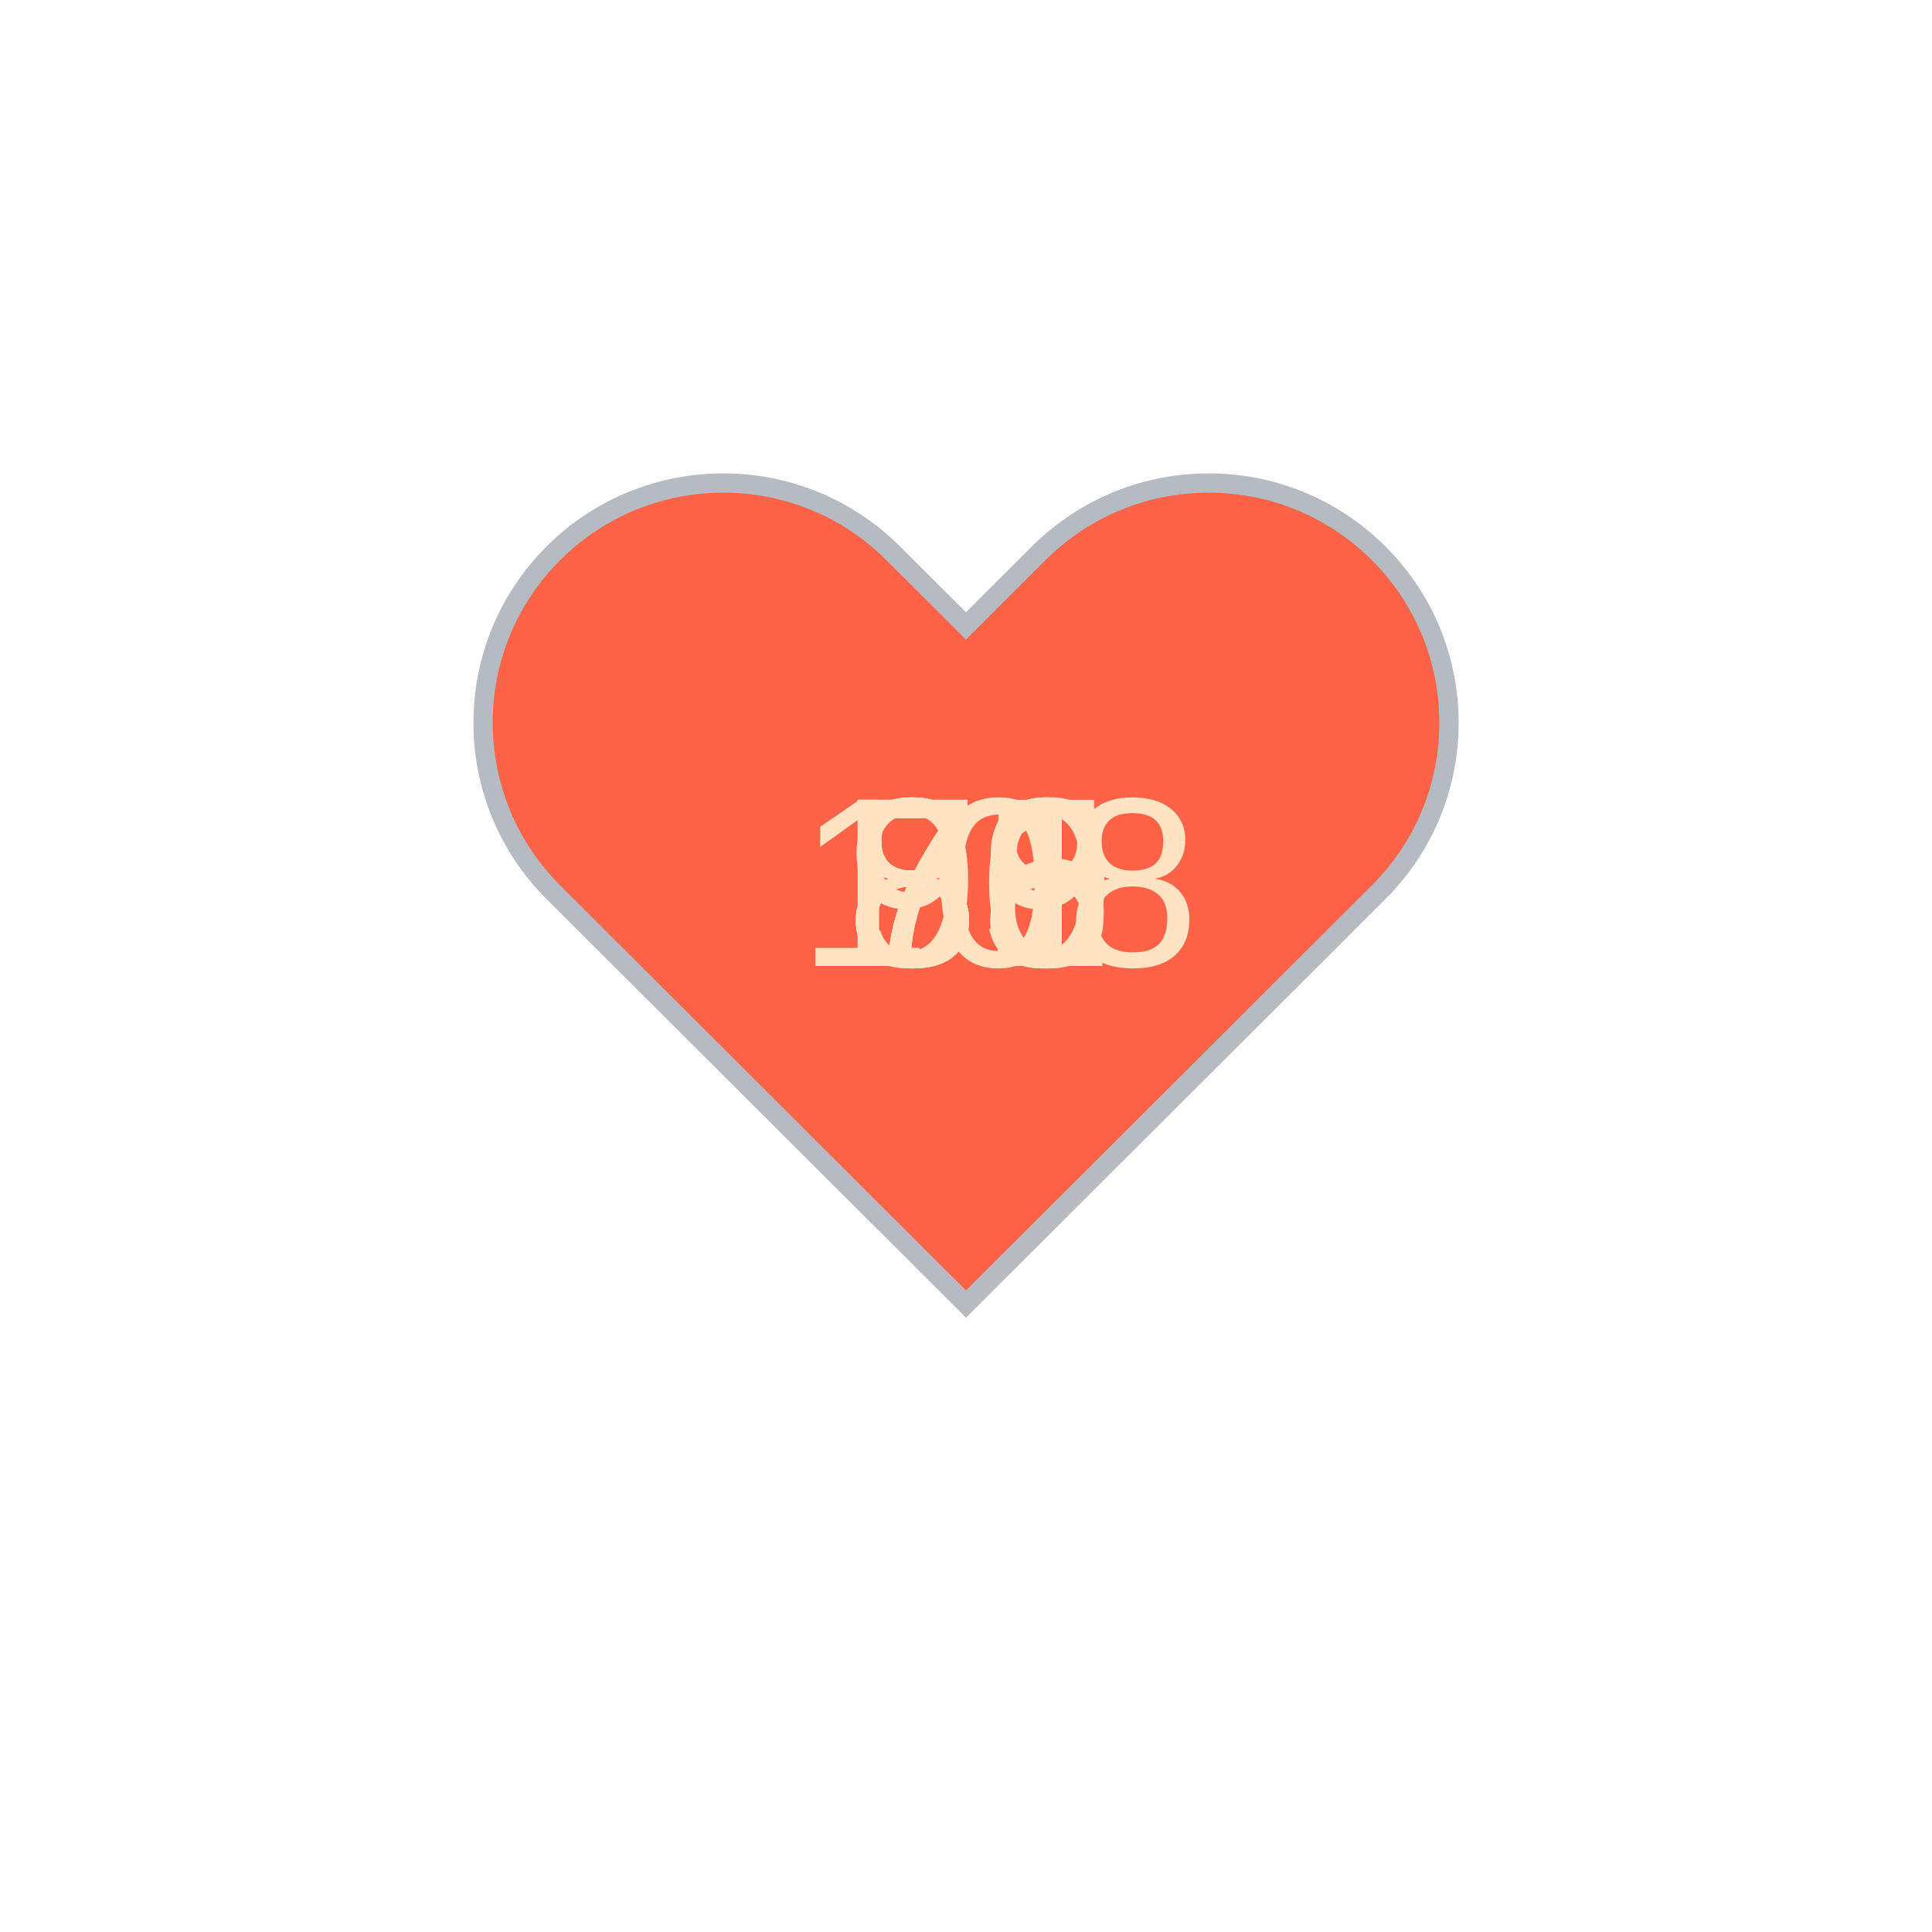
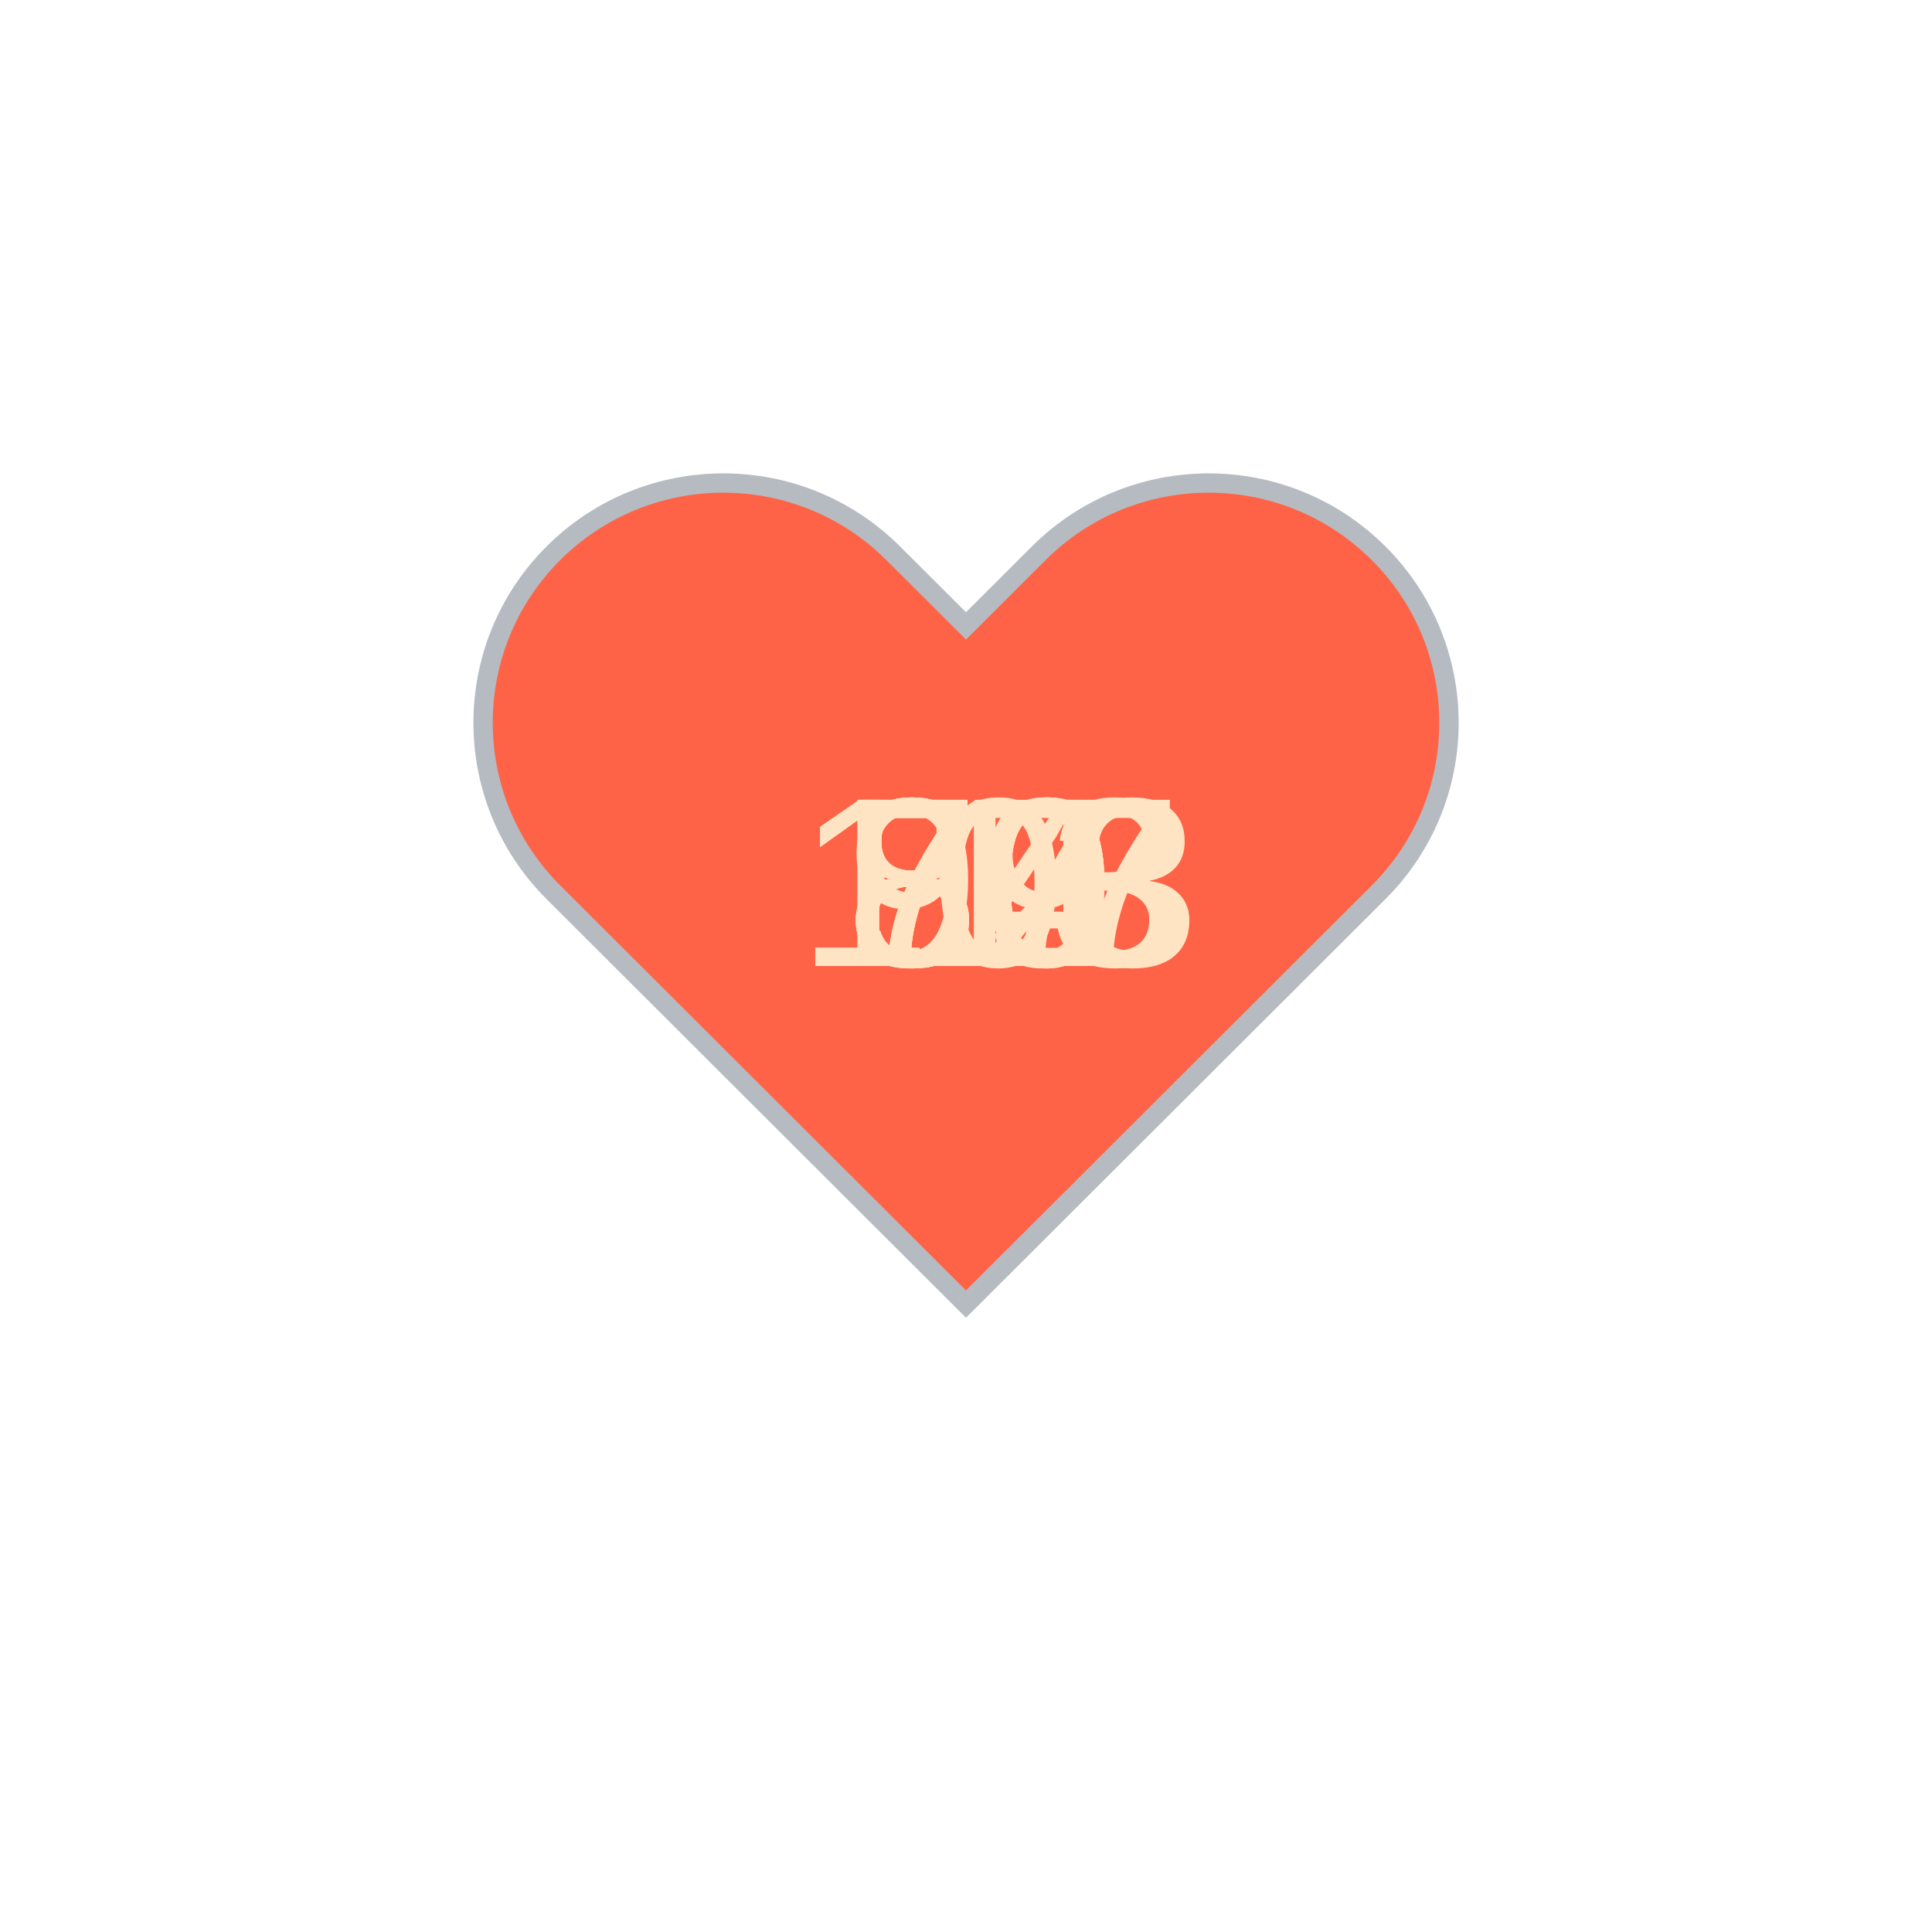
<svg xmlns="http://www.w3.org/2000/svg" baseProfile="full" height="150" version="1.1" viewBox="0,0,200,200" width="150">
  <defs />
  <g transform="translate(100 100)">
    <path d="M92.71,7.27L92.71,7.27c-9.71-9.69-25.46-9.69-35.18,0L50,14.79l-7.54-7.52C32.75-2.42,17-2.42,7.29,7.27v0 c-9.71,9.69-9.71,25.41,0,35.1L50,85l42.71-42.63C102.43,32.68,102.43,16.96,92.71,7.27z" fill="tomato" stroke="#B6BBC1" stroke-width="2" transform="translate(-50 -50)" />
    <animateTransform additive="sum" attributeName="transform" dur="1.2s" repeatCount="indefinite" type="scale" values="1; 1.5; 1.25; 1.5; 1.5; 1;" />
-     <text fill="bisque" style="font-size:25px; font-family:Arial" transform="translate(-12.5 0)">81<animate attributeName="visibility" dur="12.0s" keyTimes="0;0.1;0.2;0.3;0.4;0.5;0.6;0.7;0.8;0.9;1.0" repeatCount="indefinite" values="visible;hidden;hidden;hidden;hidden;hidden;hidden;hidden;hidden;hidden;hidden" />
+     <text fill="bisque" style="font-size:25px; font-family:Arial" transform="translate(-12.5 0)">72<animate attributeName="visibility" dur="12.0s" keyTimes="0;0.1;0.2;0.3;0.4;0.5;0.6;0.7;0.8;0.9;1.0" repeatCount="indefinite" values="visible;hidden;hidden;hidden;hidden;hidden;hidden;hidden;hidden;hidden;hidden" />
    </text>
-     <text fill="bisque" style="font-size:25px; font-family:Arial" transform="translate(-17.5 0)">108<animate attributeName="visibility" dur="12.0s" keyTimes="0;0.1;0.2;0.3;0.4;0.5;0.6;0.7;0.8;0.9;1.0" repeatCount="indefinite" values="hidden;visible;hidden;hidden;hidden;hidden;hidden;hidden;hidden;hidden;hidden" />
+     <text fill="bisque" style="font-size:25px; font-family:Arial" transform="translate(-12.5 0)">70<animate attributeName="visibility" dur="12.0s" keyTimes="0;0.1;0.2;0.3;0.4;0.5;0.6;0.7;0.8;0.9;1.0" repeatCount="indefinite" values="hidden;visible;hidden;hidden;hidden;hidden;hidden;hidden;hidden;hidden;hidden" />
    </text>
-     <text fill="bisque" style="font-size:25px; font-family:Arial" transform="translate(-12.5 0)">81<animate attributeName="visibility" dur="12.0s" keyTimes="0;0.1;0.2;0.3;0.4;0.5;0.6;0.7;0.8;0.9;1.0" repeatCount="indefinite" values="hidden;hidden;visible;hidden;hidden;hidden;hidden;hidden;hidden;hidden;hidden" />
+     <text fill="bisque" style="font-size:25px; font-family:Arial" transform="translate(-12.5 0)">70<animate attributeName="visibility" dur="12.0s" keyTimes="0;0.1;0.2;0.3;0.4;0.5;0.6;0.7;0.8;0.9;1.0" repeatCount="indefinite" values="hidden;hidden;visible;hidden;hidden;hidden;hidden;hidden;hidden;hidden;hidden" />
    </text>
-     <text fill="bisque" style="font-size:25px; font-family:Arial" transform="translate(-12.5 0)">81<animate attributeName="visibility" dur="12.0s" keyTimes="0;0.1;0.2;0.3;0.4;0.5;0.6;0.7;0.8;0.9;1.0" repeatCount="indefinite" values="hidden;hidden;hidden;visible;hidden;hidden;hidden;hidden;hidden;hidden;hidden" />
+     <text fill="bisque" style="font-size:25px; font-family:Arial" transform="translate(-12.5 0)">84<animate attributeName="visibility" dur="12.0s" keyTimes="0;0.1;0.2;0.3;0.4;0.5;0.6;0.7;0.8;0.9;1.0" repeatCount="indefinite" values="hidden;hidden;hidden;visible;hidden;hidden;hidden;hidden;hidden;hidden;hidden" />
    </text>
    <text fill="bisque" style="font-size:25px; font-family:Arial" transform="translate(-12.5 0)">80<animate attributeName="visibility" dur="12.0s" keyTimes="0;0.1;0.2;0.3;0.4;0.5;0.6;0.7;0.8;0.9;1.0" repeatCount="indefinite" values="hidden;hidden;hidden;hidden;visible;hidden;hidden;hidden;hidden;hidden;hidden" />
    </text>
-     <text fill="bisque" style="font-size:25px; font-family:Arial" transform="translate(-12.5 0)">76<animate attributeName="visibility" dur="12.0s" keyTimes="0;0.1;0.2;0.3;0.4;0.5;0.6;0.7;0.8;0.9;1.0" repeatCount="indefinite" values="hidden;hidden;hidden;hidden;hidden;visible;hidden;hidden;hidden;hidden;hidden" />
+     <text fill="bisque" style="font-size:25px; font-family:Arial" transform="translate(-17.5 0)">103<animate attributeName="visibility" dur="12.0s" keyTimes="0;0.1;0.2;0.3;0.4;0.5;0.6;0.7;0.8;0.9;1.0" repeatCount="indefinite" values="hidden;hidden;hidden;hidden;hidden;visible;hidden;hidden;hidden;hidden;hidden" />
    </text>
-     <text fill="bisque" style="font-size:25px; font-family:Arial" transform="translate(-12.5 0)">78<animate attributeName="visibility" dur="12.0s" keyTimes="0;0.1;0.2;0.3;0.4;0.5;0.6;0.7;0.8;0.9;1.0" repeatCount="indefinite" values="hidden;hidden;hidden;hidden;hidden;hidden;visible;hidden;hidden;hidden;hidden" />
+     <text fill="bisque" style="font-size:25px; font-family:Arial" transform="translate(-12.5 0)">99<animate attributeName="visibility" dur="12.0s" keyTimes="0;0.1;0.2;0.3;0.4;0.5;0.6;0.7;0.8;0.9;1.0" repeatCount="indefinite" values="hidden;hidden;hidden;hidden;hidden;hidden;visible;hidden;hidden;hidden;hidden" />
    </text>
-     <text fill="bisque" style="font-size:25px; font-family:Arial" transform="translate(-12.5 0)">75<animate attributeName="visibility" dur="12.0s" keyTimes="0;0.1;0.2;0.3;0.4;0.5;0.6;0.7;0.8;0.9;1.0" repeatCount="indefinite" values="hidden;hidden;hidden;hidden;hidden;hidden;hidden;visible;hidden;hidden;hidden" />
+     <text fill="bisque" style="font-size:25px; font-family:Arial" transform="translate(-17.5 0)">117<animate attributeName="visibility" dur="12.0s" keyTimes="0;0.1;0.2;0.3;0.4;0.5;0.6;0.7;0.8;0.9;1.0" repeatCount="indefinite" values="hidden;hidden;hidden;hidden;hidden;hidden;hidden;visible;hidden;hidden;hidden" />
    </text>
-     <text fill="bisque" style="font-size:25px; font-family:Arial" transform="translate(-12.5 0)">79<animate attributeName="visibility" dur="12.0s" keyTimes="0;0.1;0.2;0.3;0.4;0.5;0.6;0.7;0.8;0.9;1.0" repeatCount="indefinite" values="hidden;hidden;hidden;hidden;hidden;hidden;hidden;hidden;visible;hidden;hidden" />
+     <text fill="bisque" style="font-size:25px; font-family:Arial" transform="translate(-17.5 0)">113<animate attributeName="visibility" dur="12.0s" keyTimes="0;0.1;0.2;0.3;0.4;0.5;0.6;0.7;0.8;0.9;1.0" repeatCount="indefinite" values="hidden;hidden;hidden;hidden;hidden;hidden;hidden;hidden;visible;hidden;hidden" />
    </text>
-     <text fill="bisque" style="font-size:25px; font-family:Arial" transform="translate(-12.5 0)">99<animate attributeName="visibility" dur="12.0s" keyTimes="0;0.1;0.2;0.3;0.4;0.5;0.6;0.7;0.8;0.9;1.0" repeatCount="indefinite" values="hidden;hidden;hidden;hidden;hidden;hidden;hidden;hidden;hidden;visible;hidden" />
+     <text fill="bisque" style="font-size:25px; font-family:Arial" transform="translate(-12.5 0)">87<animate attributeName="visibility" dur="12.0s" keyTimes="0;0.1;0.2;0.3;0.4;0.5;0.6;0.7;0.8;0.9;1.0" repeatCount="indefinite" values="hidden;hidden;hidden;hidden;hidden;hidden;hidden;hidden;hidden;visible;hidden" />
    </text>
  </g>
</svg>
